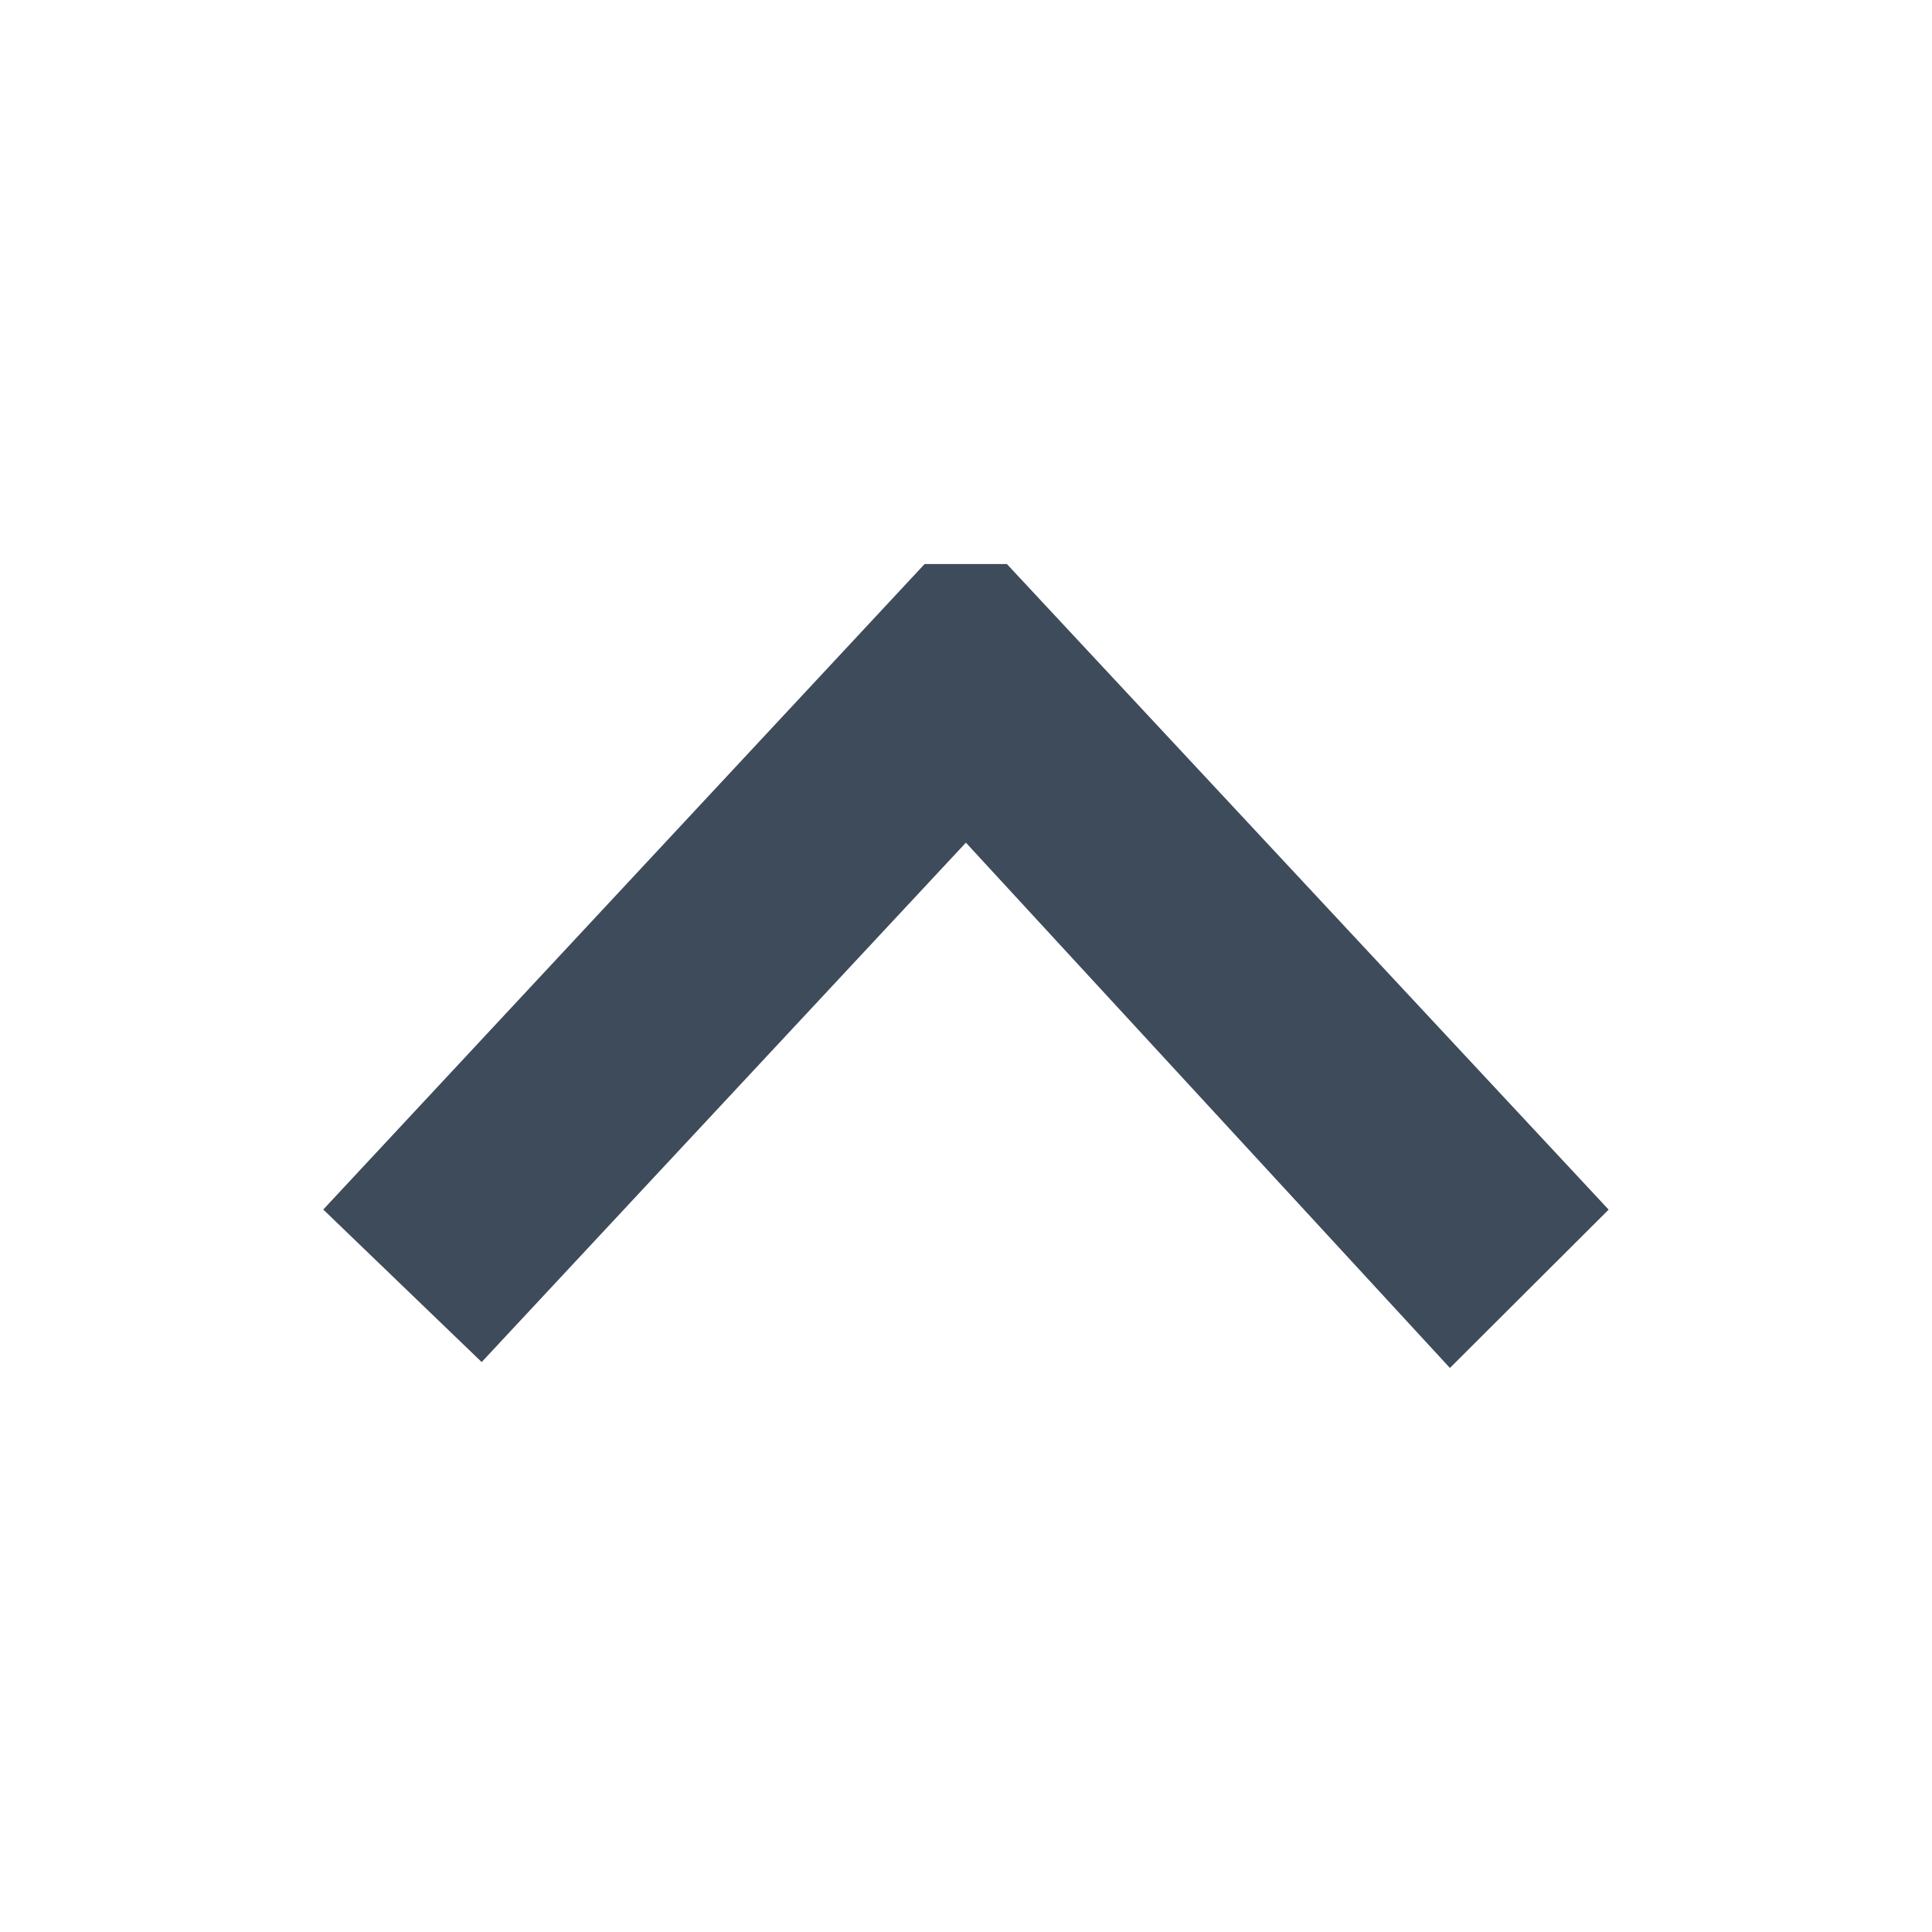
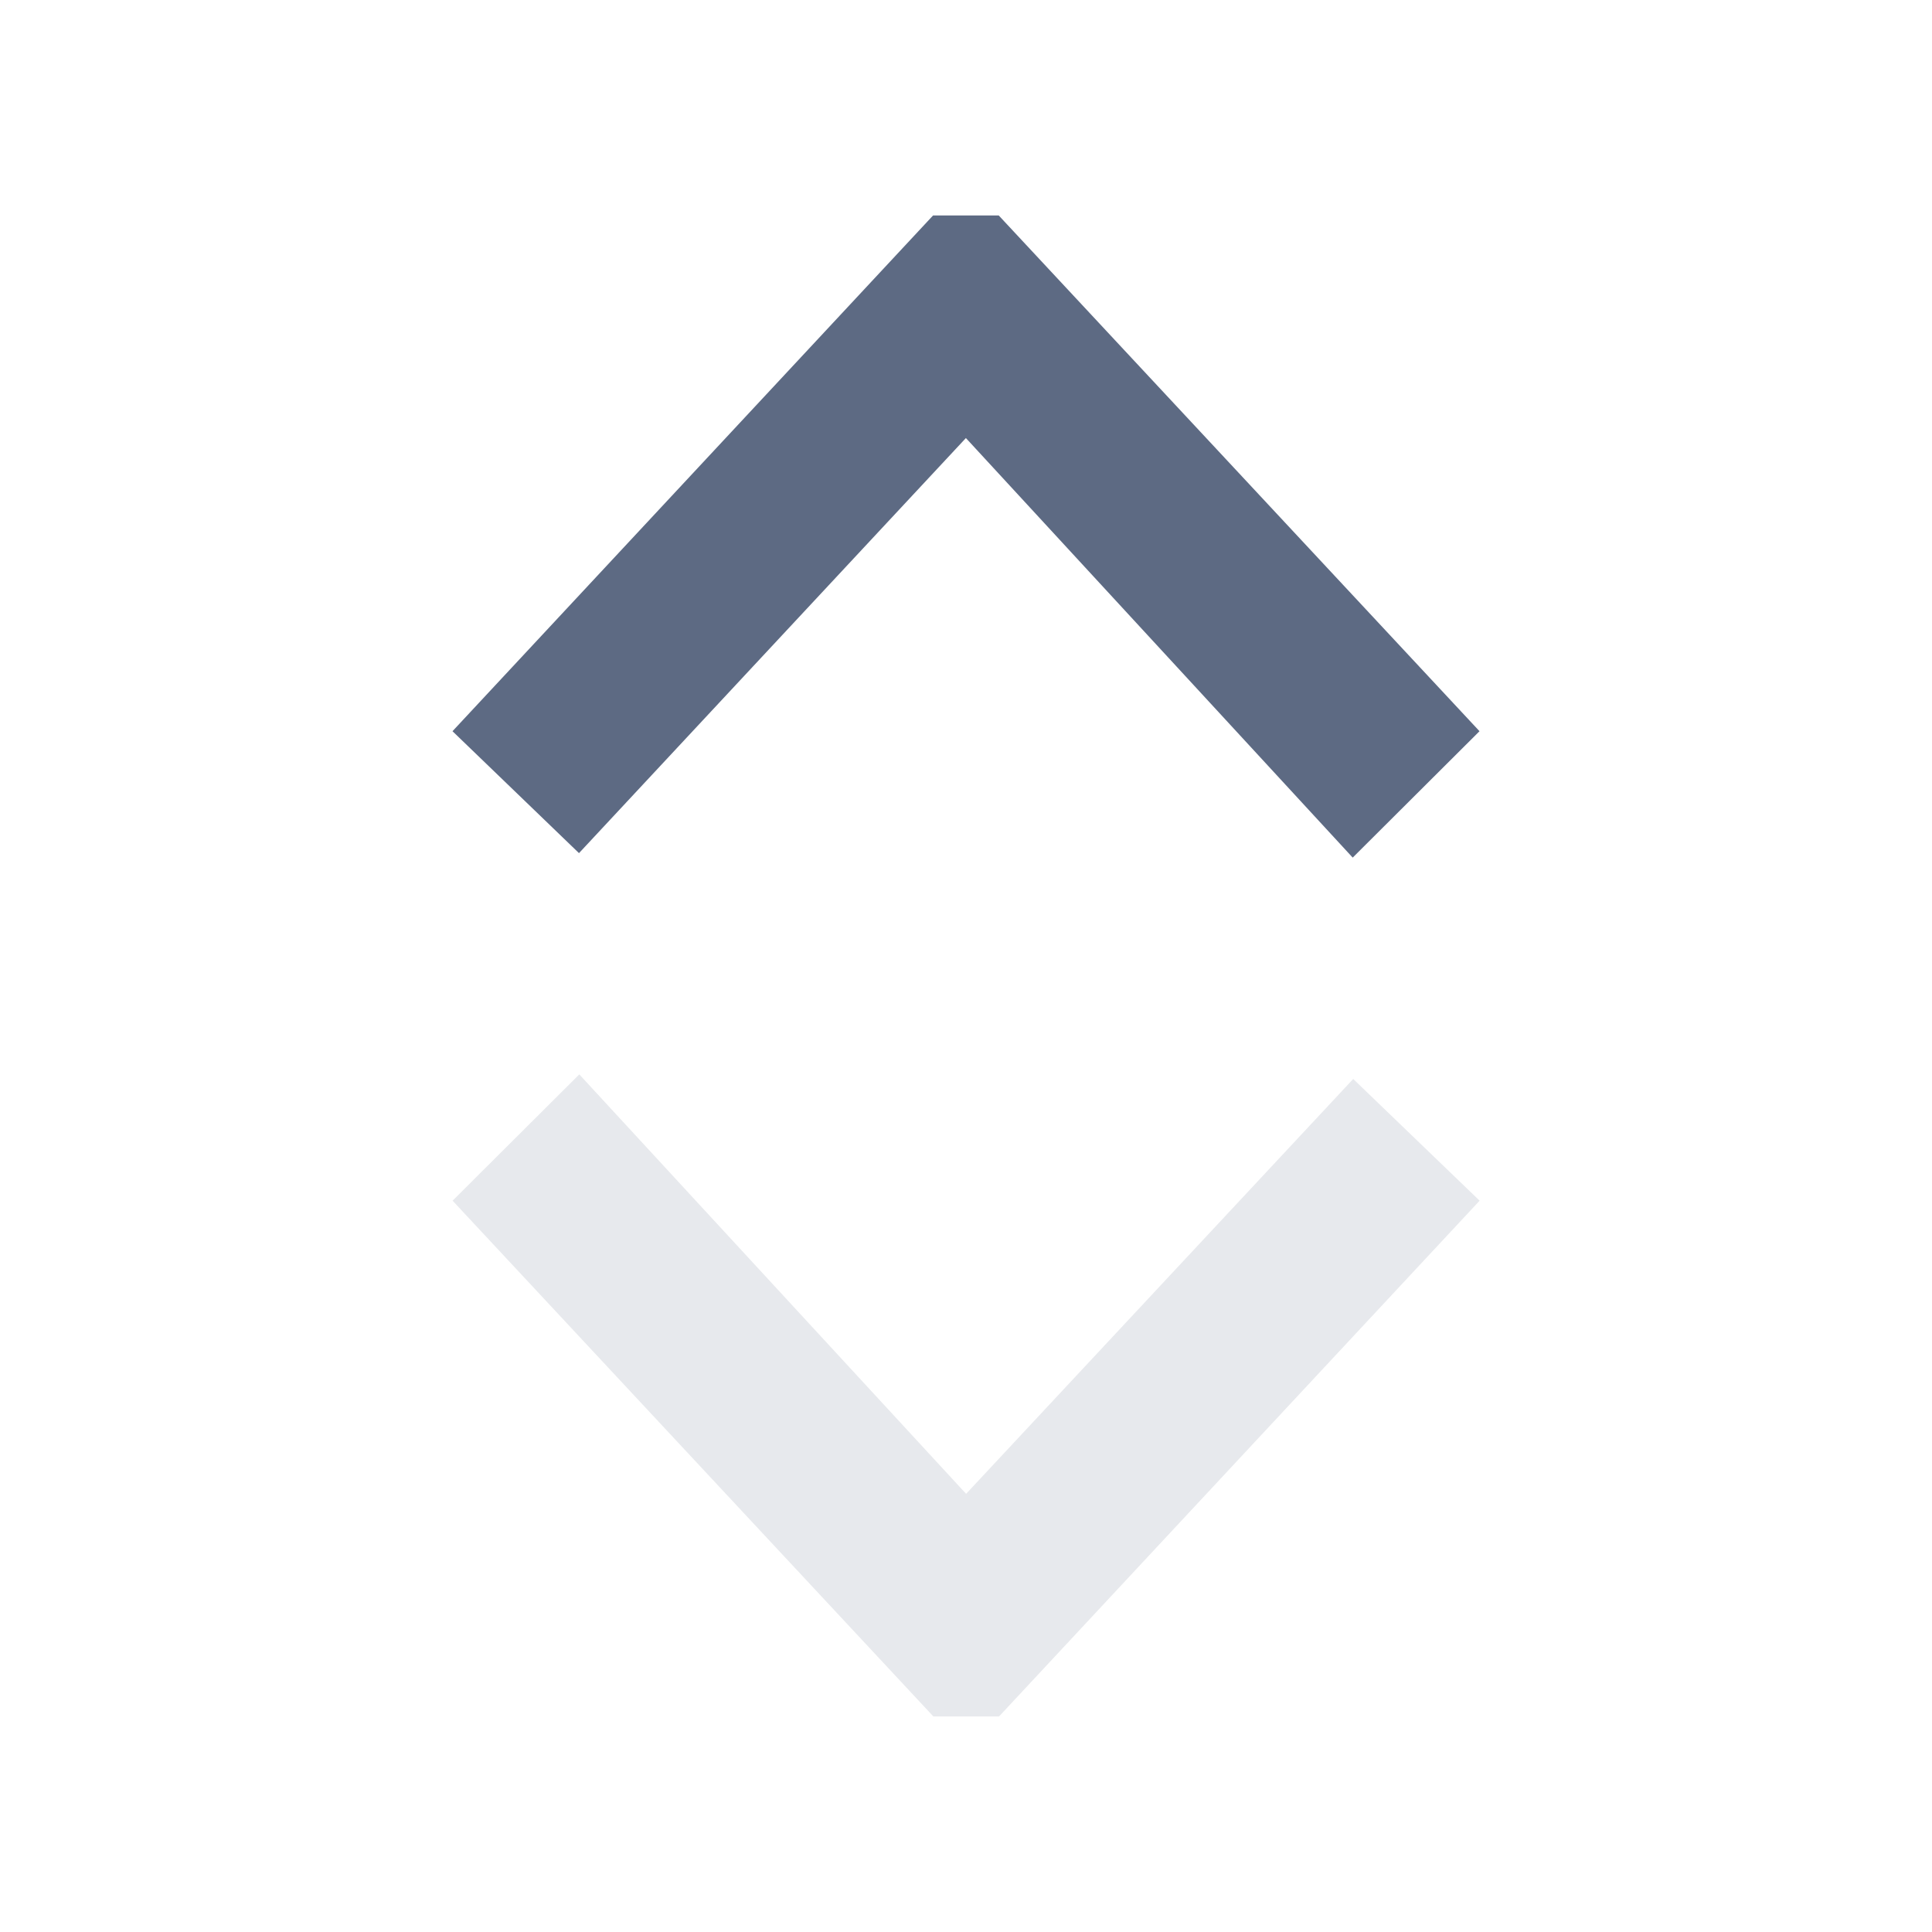
<svg xmlns="http://www.w3.org/2000/svg" enable-background="new 0 0 19 19" height="19" viewBox="0 0 19 19" width="19">
-   <path d="m9.903 5.548 5.917 6.348-1.561 1.557-4.76-5.166-4.762 5.108-1.558-1.5 5.914-6.348h.81z" fill="#3e4b5b" />
+   <g fill="#5d6a83">
+     <path d="m9.501 14.691-3.804-4.125-1.246 1.242 4.728 5.072h.646l4.726-5.072-1.243-1.197z" opacity=".15" />
+     <path d="m9.499 4.308 3.804 4.126 1.247-1.243-4.728-5.072h-.646l-4.726 5.072 1.244 1.199z" />
+   </g>
</svg>
